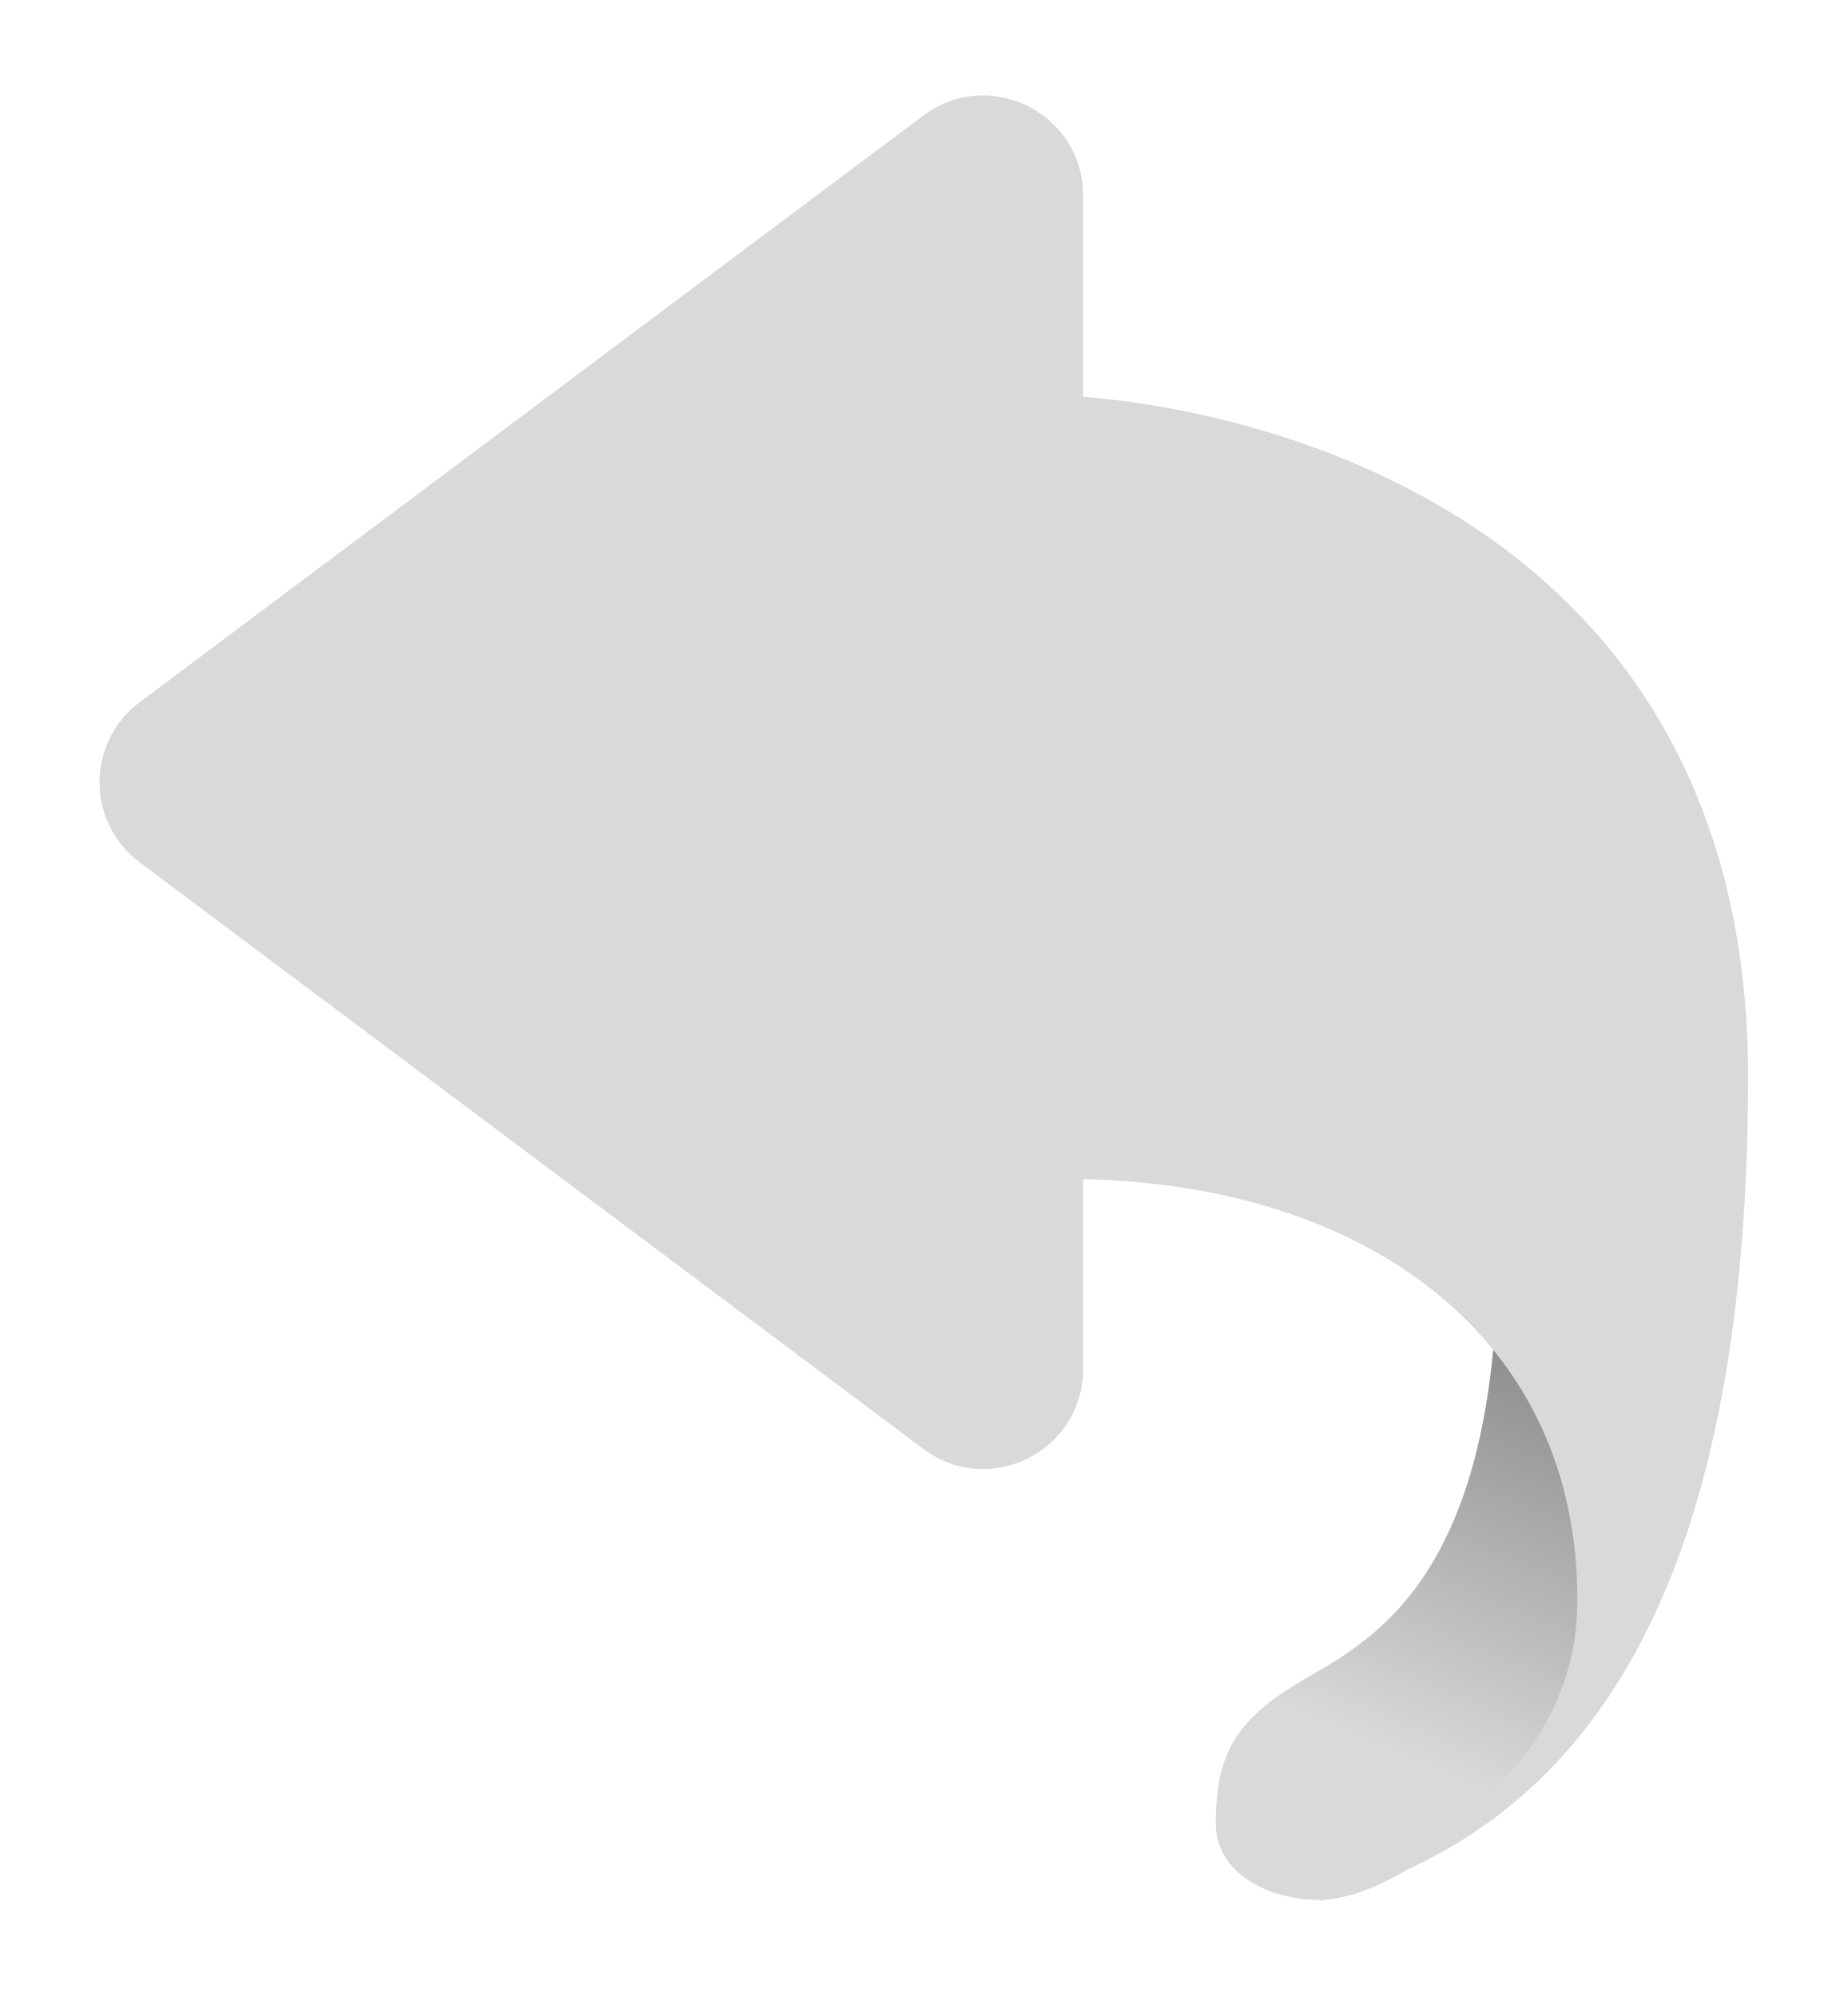
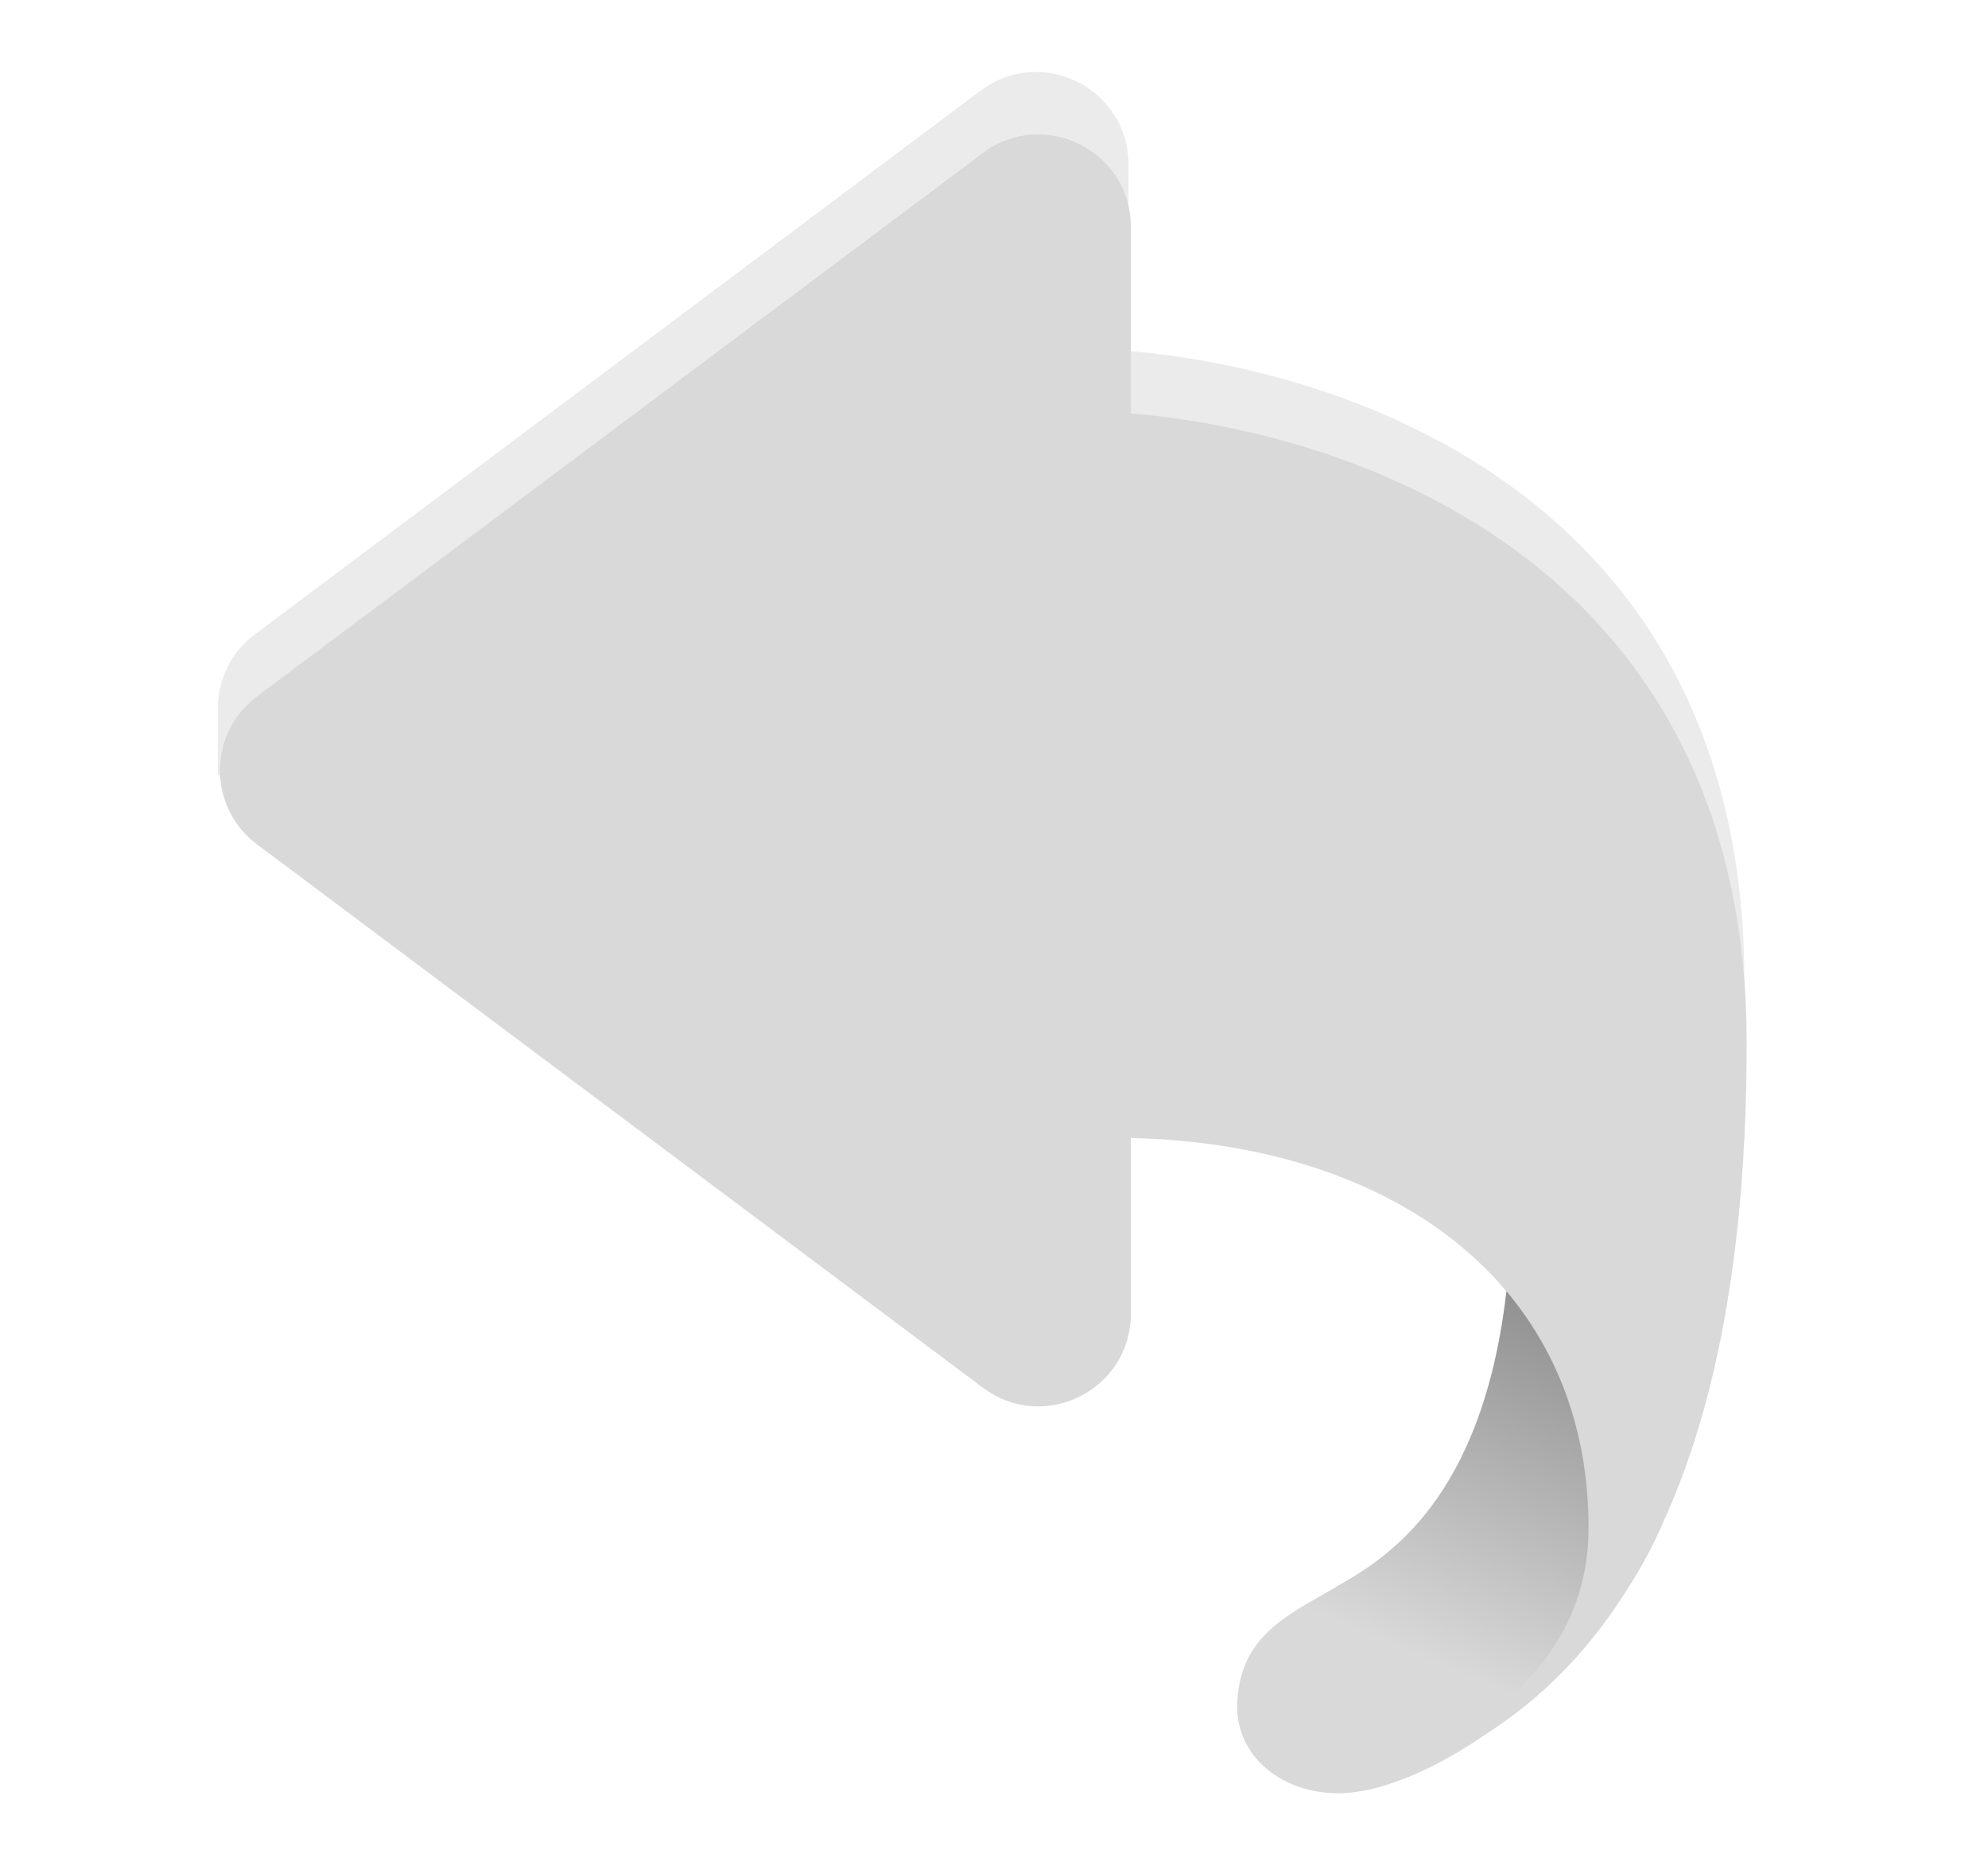
- <svg xmlns="http://www.w3.org/2000/svg" width="37" height="40" viewBox="0 0 37 40" fill="none">
-   <path d="M26.185 33.597C24.806 34.392 24.347 35.054 24.347 36.519C24.347 37.548 25.445 38.054 26.404 38.054C28.601 38.054 32.714 34.13 32.714 29.123C31.807 25.596 29.993 19.837 29.993 25.012C29.993 31.481 27.563 32.801 26.185 33.597Z" fill="url(#paint0_linear_154_907)" />
-   <path d="M18.492 2.313C19.811 1.326 21.69 2.268 21.69 3.915V7.945C26.564 8.359 35.007 11.215 35.007 21.561C35.007 32.88 31.096 36.827 26.387 38.089C28.358 37.217 31.589 35.508 31.589 32.044C31.589 26.834 27.432 23.741 21.69 23.618V27.423C21.69 29.07 19.811 30.011 18.492 29.024L2.794 17.27C1.726 16.47 1.726 14.868 2.794 14.068L18.492 2.313Z" fill="#D9D9D9" />
+ <svg xmlns="http://www.w3.org/2000/svg" id="Layer_1" width="43" height="40" viewBox="0 0 43 40">
  <defs>
-     <linearGradient id="paint0_linear_154_907" x1="28.334" y1="35.234" x2="32.714" y2="24.835" gradientUnits="userSpaceOnUse">
-       <stop stop-color="#D9D9D9" />
+     <style>.cls-1{fill:none;}.cls-2{fill:#d9d9d9;}.cls-3{fill:#ebebeb;}.cls-4{fill:url(#linear-gradient);}.cls-5{clip-path:url(#clippath);}</style>
+     <clipPath id="clippath">
+       <circle class="cls-1" cx="21" cy="-25.35" r="13.78" />
+     </clipPath>
+     <linearGradient id="linear-gradient" x1="30.85" y1="-83.94" x2="35.28" y2="-73.43" gradientTransform="translate(0 -48.05) scale(1 -1)" gradientUnits="userSpaceOnUse">
+       <stop offset="0" stop-color="#d9d9d9" />
      <stop offset="1" stop-color="#737373" />
    </linearGradient>
  </defs>
+   <path class="cls-3" d="M21.21,1.96c1.32-.99,3.2-.05,3.2,1.6v4.03c4.87.41,13.32,3.27,13.32,13.62,0,11.32-3.91,15.27-8.62,16.53,1.97-.87,5.2-2.58,5.2-6.05,0-5.21-4.16-8.3-9.9-8.43v3.8c0,1.65-1.88,2.59-3.2,1.6L4.71,16.75s0-.83,0-1.43.27-1.2.8-1.6L21.21,1.96Z" />
+   <g class="cls-5">
+     <circle class="cls-3" cx="21.2" cy="-6.2" r="15.37" />
+     <circle class="cls-2" cx="21.2" cy="-6.24" r="14.43" />
+   </g>
+   <path class="cls-4" d="M28.9,34.32c-1.09.63-2.09,1.07-2.14,2.54-.03,1.11.95,1.92,2.19,1.92,2.45,0,7.67-3.92,7.67-8.93-.91-3.53-3.92-9.29-3.92-4.11,0,6.47-2.72,7.96-3.81,8.58Z" />
+   <path class="cls-2" d="M21.26,3.31c1.32-.99,3.2-.05,3.2,1.6v4.03c4.87.41,13.32,3.27,13.32,13.62,0,11.32-4.22,15.14-8.72,16.22,1.97-.87,5.3-2.28,5.3-5.74,0-5.21-4.16-8.3-9.9-8.43v3.8c0,1.65-1.88,2.59-3.2,1.6l-15.7-11.75c-1.07-.8-1.07-2.4,0-3.2L21.26,3.31Z" />
</svg>
